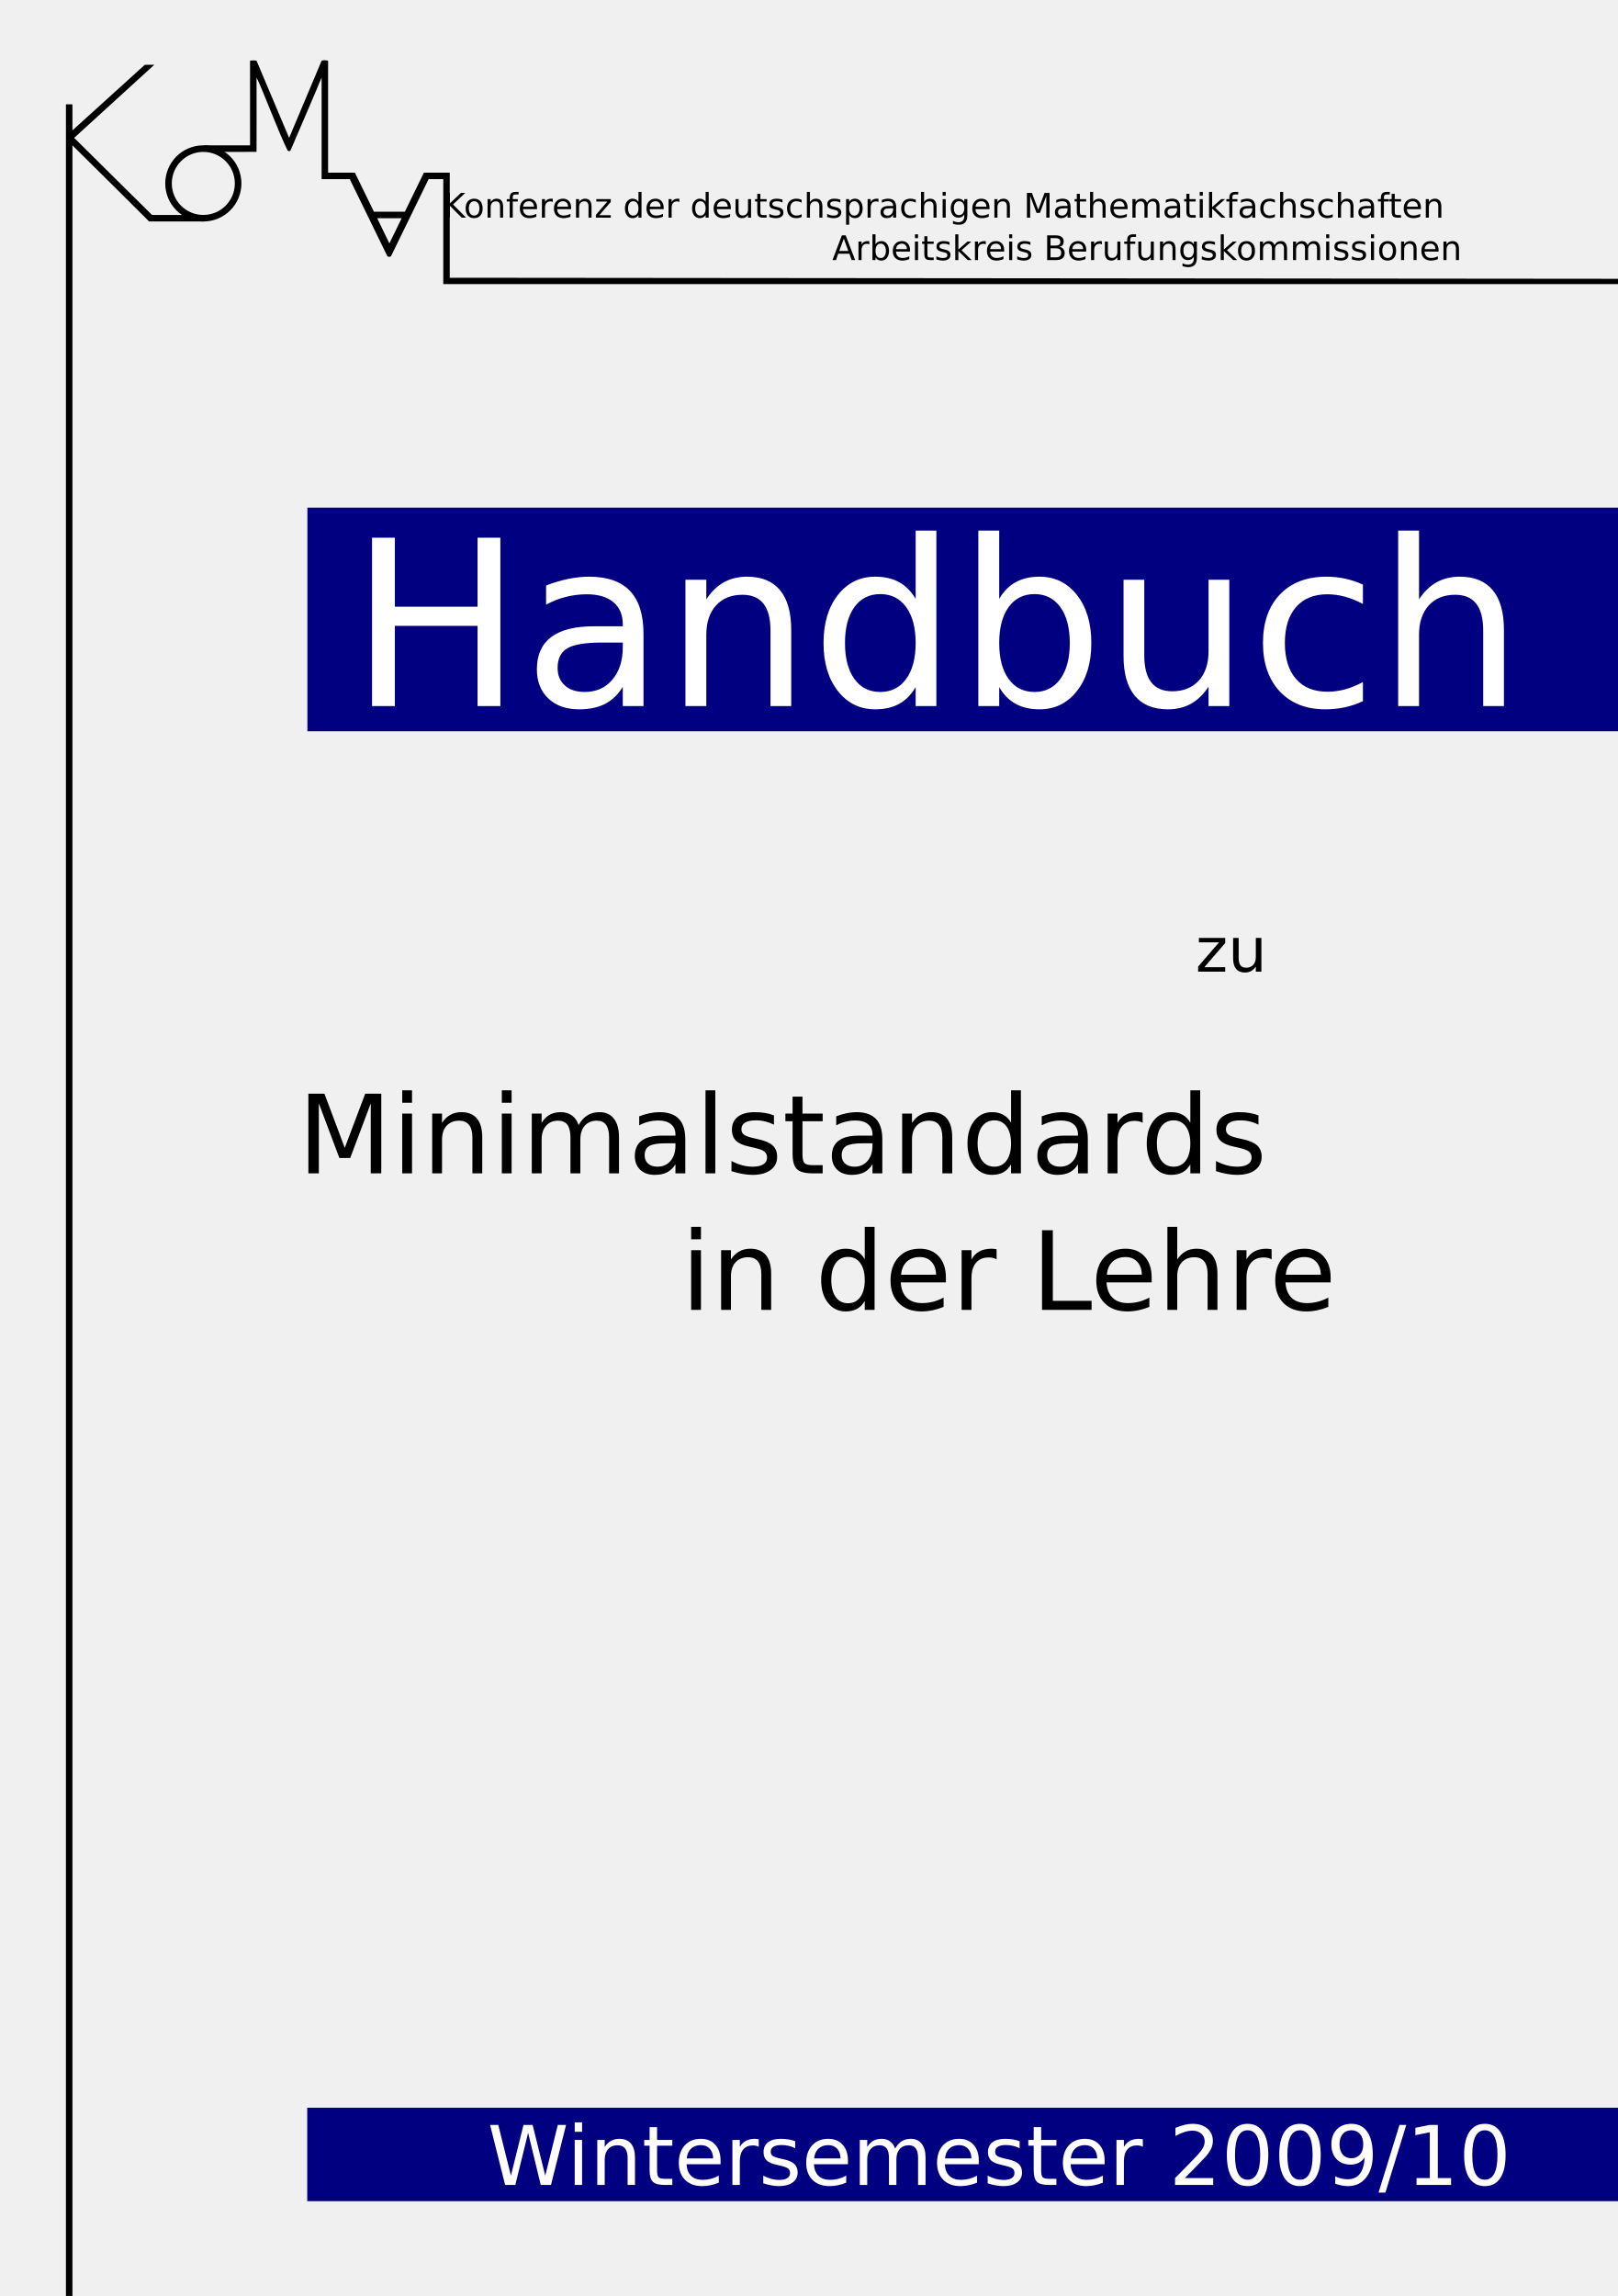
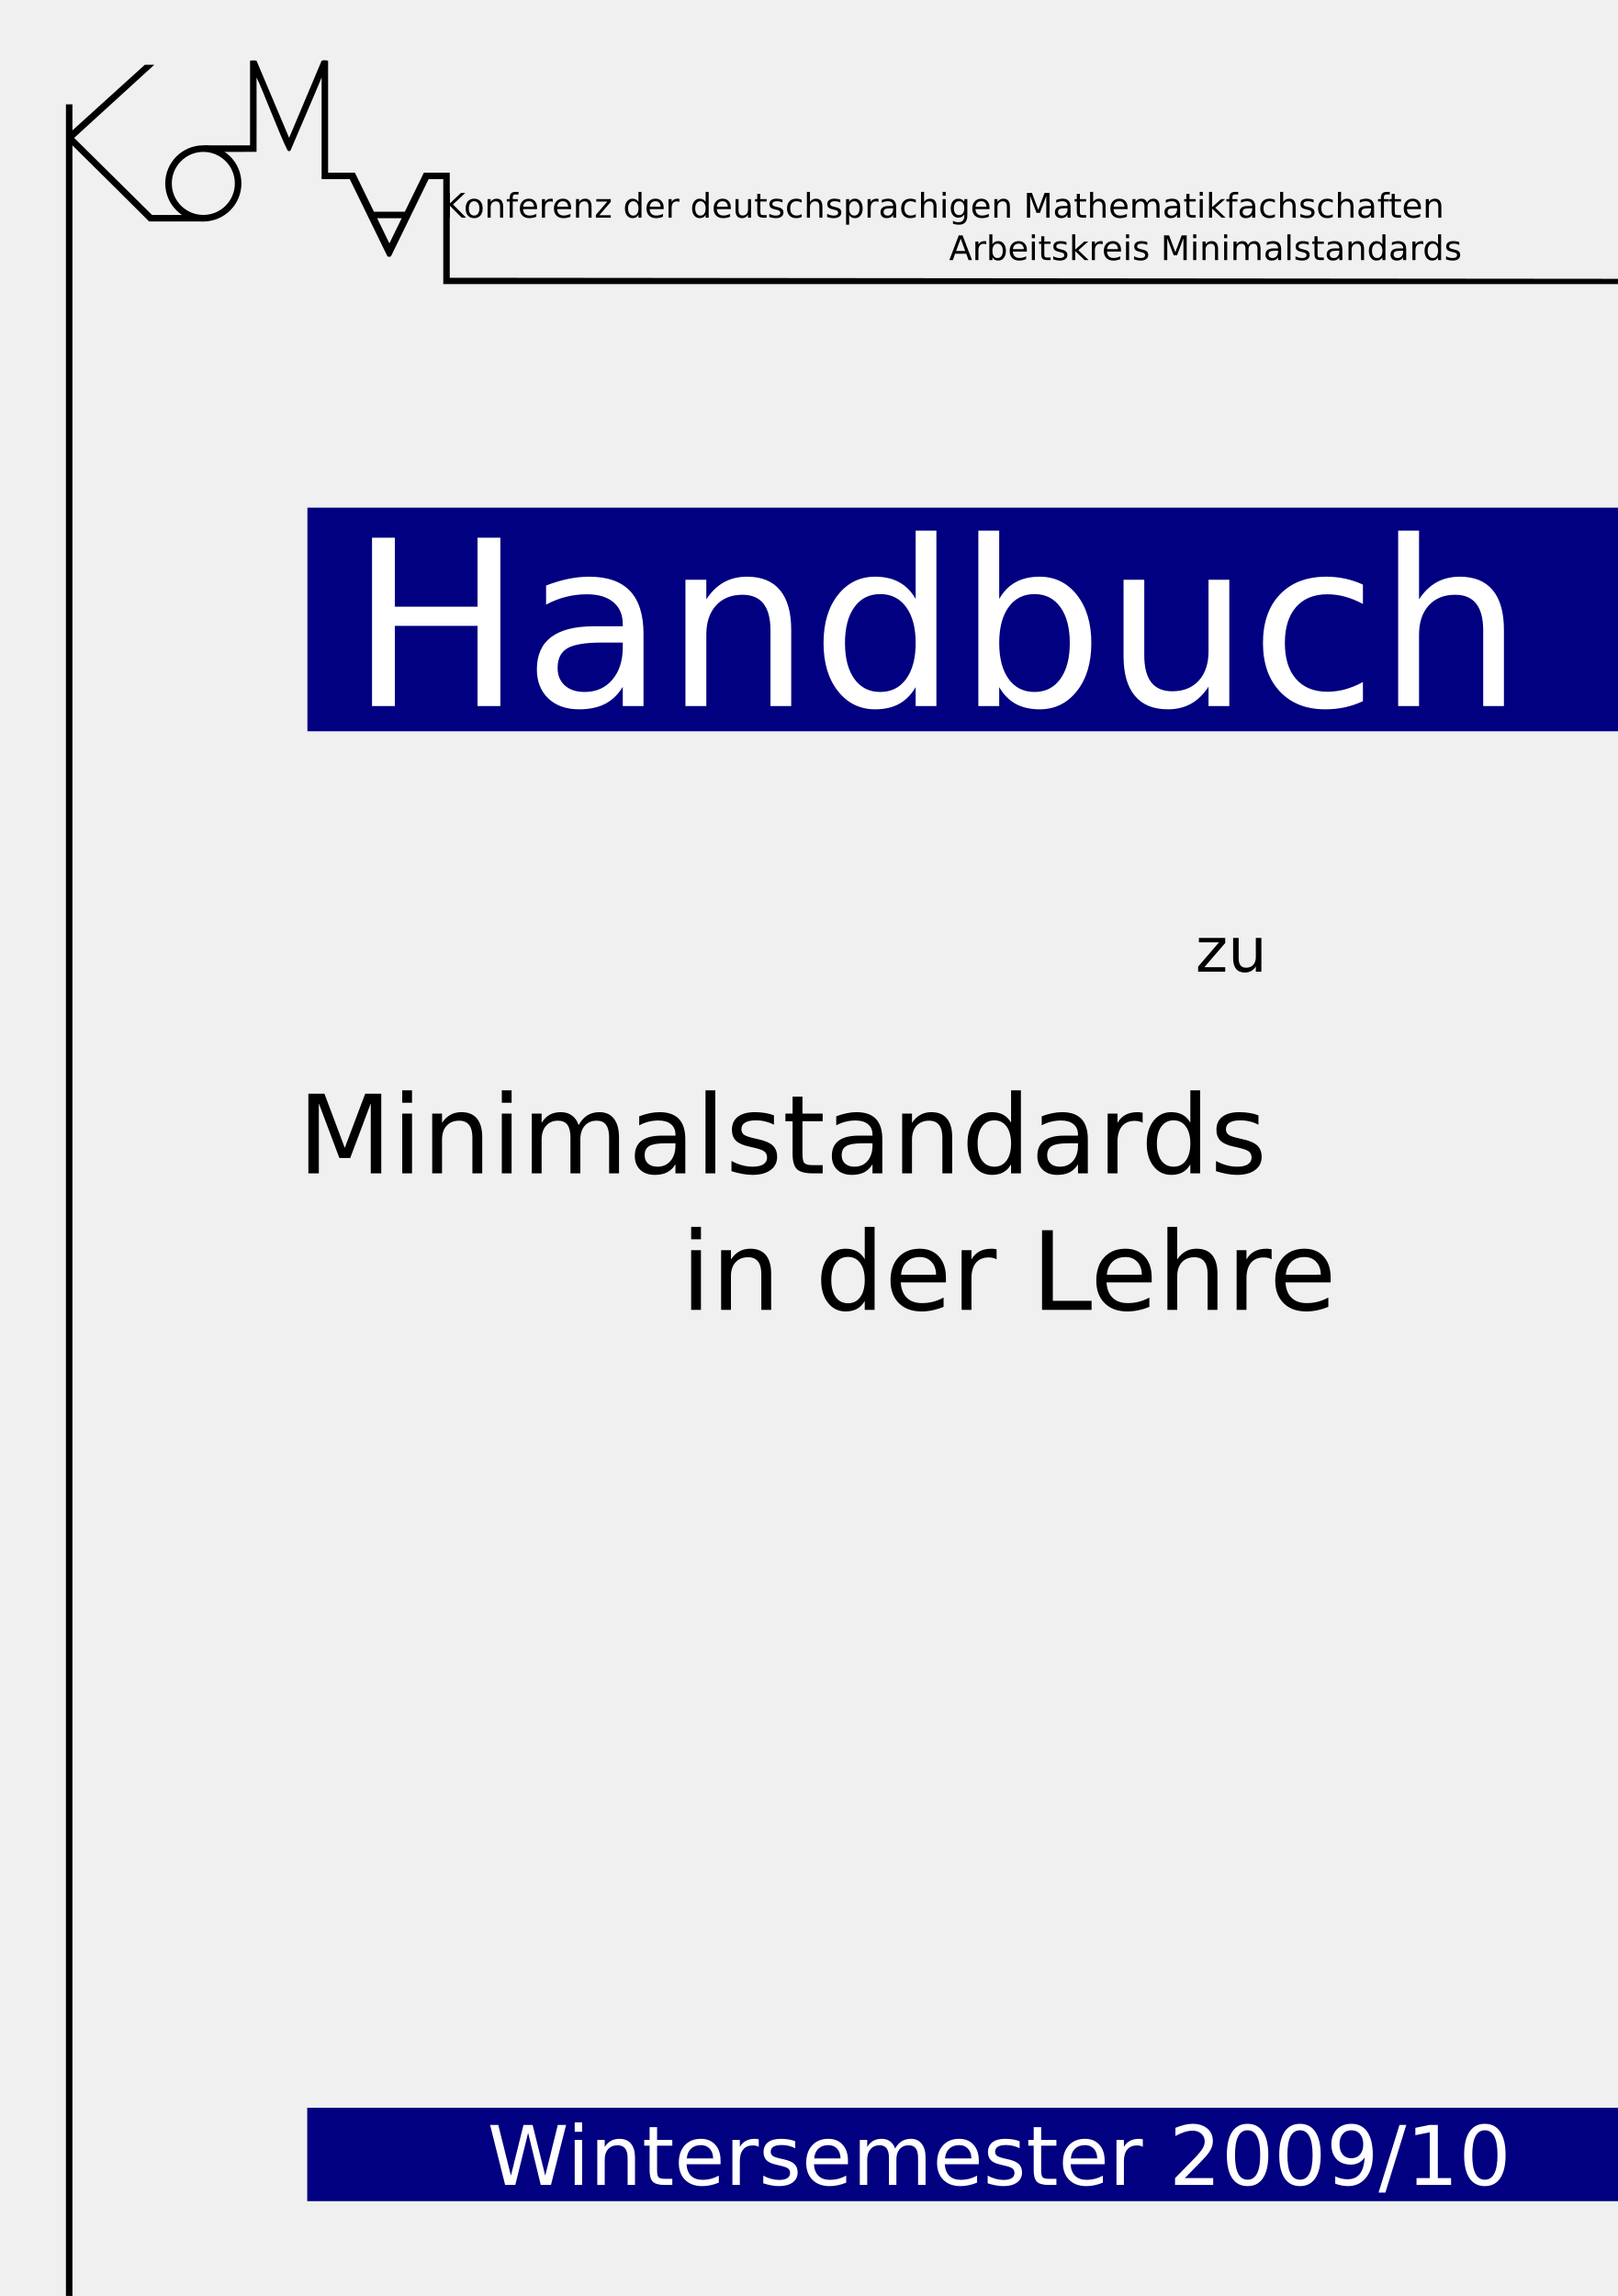
<svg xmlns="http://www.w3.org/2000/svg" width="524.409" height="744.094" id="svg2383" version="1.0">
  <defs id="defs3">
    </defs>
  <g id="layer1">
-     <text id="text3179" y="70.543" x="488.136" style="font-size:11px;font-style:normal;font-variant:normal;font-weight:normal;font-stretch:normal;text-align:start;line-height:125%;writing-mode:lr-tb;text-anchor:start;fill:#000000;fill-opacity:1;stroke:none;stroke-width:1px;stroke-linecap:butt;stroke-linejoin:miter;stroke-opacity:1;font-family:Bitstream Charter;-inkscape-font-specification:Bitstream Charter" xml:space="preserve">
+     <text id="text3179" y="70.543" x="488.136" style="font-size:11px;font-style:normal;font-variant:normal;font-weight:normal;font-stretch:normal;text-align:start;line-height:125%;writing-mode:lr-tb;text-anchor:start;fill:#000000;fill-opacity:1;stroke:none;font-family:Bitstream Charter;-inkscape-font-specification:Bitstream Charter" xml:space="preserve">
      <tspan style="font-size:11px;font-style:normal;font-variant:normal;font-weight:normal;font-stretch:normal;text-align:end;line-height:125%;writing-mode:lr-tb;text-anchor:end;font-family:Bitstream Vera Sans;-inkscape-font-specification:Bitstream Vera Sans" id="tspan3183" y="70.543" x="488.136">Konferenz der deutschsprachigen Mathematikfachschaften</tspan>
-       <tspan style="font-size:11px;font-style:normal;font-variant:normal;font-weight:normal;font-stretch:normal;text-align:end;line-height:125%;writing-mode:lr-tb;text-anchor:end;font-family:Bitstream Vera Sans;-inkscape-font-specification:Bitstream Vera Sans" y="84.293" x="488.136" id="tspan3856">Arbeitskreis Berufungskommissionen</tspan>
+       <tspan style="font-size:11px;font-style:normal;font-variant:normal;font-weight:normal;font-stretch:normal;text-align:end;line-height:125%;writing-mode:lr-tb;text-anchor:end;font-family:Bitstream Vera Sans;-inkscape-font-specification:Bitstream Vera Sans" y="84.293" x="488.136" id="tspan3856">Arbeitskreis Minimalstandards</tspan>
    </text>
    <flowRoot style="font-size:40px;font-style:normal;font-weight:normal;fill:#000000;fill-opacity:1;stroke:none;stroke-width:1px;stroke-linecap:butt;stroke-linejoin:miter;stroke-opacity:1;font-family:Bitstream Vera Sans" id="flowRoot3335" xml:space="preserve" transform="matrix(0.6380588,0,0,0.6380588,9.808608,9.582591)">
      <flowRegion id="flowRegion3337">
        <rect y="196.763" x="66.67" height="130.31" width="301.025" id="rect3339" />
      </flowRegion>
      <flowPara id="flowPara3341" />
    </flowRoot>
    <text id="text3390" y="164.133" x="379.128" style="font-size:25.522px;font-style:normal;font-weight:normal;fill:#000000;fill-opacity:1;stroke:none;stroke-width:1px;stroke-linecap:butt;stroke-linejoin:miter;stroke-opacity:1;font-family:Bitstream Vera Sans" xml:space="preserve">
      <tspan y="164.133" x="379.128" id="tspan3392" />
    </text>
    <flowRoot xml:space="preserve" id="flowRoot3522" style="font-size:40px;font-style:normal;font-weight:normal;fill:#000000;fill-opacity:1;stroke:none;stroke-width:1px;stroke-linecap:butt;stroke-linejoin:miter;stroke-opacity:1;font-family:Bitstream Vera Sans" transform="matrix(0.6380588,0,0,0.6380588,9.808608,9.582591)">
      <flowRegion id="flowRegion3524">
        <rect id="rect3526" width="218.193" height="216.173" x="64.65" y="377.58" />
      </flowRegion>
      <flowPara id="flowPara3528" />
    </flowRoot>
    <flowRoot xml:space="preserve" id="flowRoot3530" style="font-size:40px;font-style:normal;font-weight:normal;fill:#000000;fill-opacity:1;stroke:none;stroke-width:1px;stroke-linecap:butt;stroke-linejoin:miter;stroke-opacity:1;font-family:Bitstream Vera Sans" transform="matrix(0.6380588,0,0,0.6380588,9.808608,9.582591)">
      <flowRegion id="flowRegion3532">
        <rect id="rect3534" width="120.208" height="91.924" x="64.65" y="379.601" />
      </flowRegion>
      <flowPara id="flowPara3536" />
    </flowRoot>
    <flowRoot xml:space="preserve" id="flowRoot3538" style="font-size:40px;font-style:normal;font-weight:normal;fill:#000000;fill-opacity:1;stroke:none;stroke-width:1px;stroke-linecap:butt;stroke-linejoin:miter;stroke-opacity:1;font-family:Bitstream Vera Sans" transform="matrix(0.6380588,0,0,0.6380588,9.808608,9.582591)">
      <flowRegion id="flowRegion3540">
        <rect id="rect3542" width="633.366" height="583.868" x="61.619" y="355.357" />
      </flowRegion>
      <flowPara id="flowPara3544" />
    </flowRoot>
    <rect style="opacity:1;fill:#000080;fill-opacity:1;stroke:none;stroke-width:2;stroke-linejoin:miter;stroke-miterlimit:4;stroke-dasharray:none;stroke-dashoffset:0;stroke-opacity:1" id="rect3050" width="425.13" height="72.477" x="99.641" y="164.516" />
    <text xml:space="preserve" style="font-size:74.836px;font-style:normal;font-weight:normal;fill:#ffffff;fill-opacity:1;stroke:none;stroke-width:1px;stroke-linecap:butt;stroke-linejoin:miter;stroke-opacity:1;font-family:Bitstream Vera Sans" x="113.244" y="228.818" id="text3054">
      <tspan id="tspan3056" x="113.244" y="228.818">Handbuch</tspan>
    </text>
    <text xml:space="preserve" style="font-size:35.406px;font-style:normal;font-weight:normal;fill:#000000;fill-opacity:1;stroke:none;font-family:Bitstream Vera Sans" x="489.445" y="314.9" id="text3058">
      <tspan id="tspan3060" x="489.445" y="314.9" style="font-size:20px;text-align:end;text-anchor:end">zu</tspan>
      <tspan x="489.445" y="339.9" style="font-size:20px;text-align:end;text-anchor:end" id="tspan2441" />
      <tspan x="489.445" y="380.256" style="text-align:end;text-anchor:end" id="tspan3858">Minimalstandards</tspan>
      <tspan x="489.445" y="424.513" id="tspan3068" style="text-align:end;text-anchor:end">in der Lehre</tspan>
    </text>
    <rect style="opacity:1;fill:#000080;fill-opacity:1;stroke:none;stroke-width:2;stroke-linejoin:miter;stroke-miterlimit:4;stroke-dasharray:none;stroke-dashoffset:0;stroke-opacity:1" id="rect3072" width="425.189" height="30.275" x="99.581" y="683.085" />
    <text xml:space="preserve" style="font-size:26.686px;font-style:normal;font-weight:normal;fill:#ffffff;fill-opacity:1;stroke:none;font-family:Bitstream Vera Sans" x="157.959" y="708.107" id="text3074">
      <tspan id="tspan3076" x="157.959" y="708.107" style="fill:#ffffff">Wintersemester 2009/10</tspan>
    </text>
    <g id="g3990" transform="matrix(0.2108666,0,0,0.2108666,21.37029,19.52368)">
      <path id="path2468" d="M 135.772,7.019 L 12.653,119.303 L 132.338,237.803 L 201.11,237.803 L 211.333,247.803 L 127.875,247.803 C 115.193,235.113 47.501,167.736 10,130.803 L 10,3436.039 L -4.711509e-15,3436.039 L -4.711509e-15,67.803 L 10,67.803 L 10,107.79 L 121.312,6.934" style="fill:#000000" />
      <g transform="translate(-2,-13.19704)" id="g3993">
        <path transform="matrix(1.04314,0,0,1.04314,-10.80266,-6.119047)" d="m 266,200 c 0,28.317 -22.956,51.273 -51.273,51.273 -28.317,0 -51.273,-22.956 -51.273,-51.273 0,-28.317 22.956,-51.273 51.273,-51.273 28.317,0 51.273,22.956 51.273,51.273 z" id="path3995" style="opacity:1;fill:none;fill-opacity:1;stroke:#000000;stroke-width:9.678;stroke-linejoin:miter;stroke-miterlimit:3.5;stroke-dasharray:none;stroke-dashoffset:0;stroke-opacity:1" />
      </g>
      <path id="path3997" d="M 212.117,130.803 C 228.938,130.803 266.587,130.803 283,130.803 L 283,0.803 C 285.876,0.059 291.054,0.065 293,0.803 L 343.091,119.303 L 393,0.803 C 395.197,-0.359 400.292,-0.172 403,0.803 L 403,172.797 L 444.162,172.797 L 473.429,232.803 L 520.941,232.803 L 550.208,172.797 L 589.967,172.797 L 589.967,334.294 L 2390.974,335.925 L 2392.054,344.037 L 580.005,344.037 L 580.005,182.79 L 557.44,182.79 L 499.714,301.146 C 497.753,302.58 496.18,302.487 494.078,301.191 L 436.33,182.79 L 393,182.79 L 393,26.52 C 389.535,35.684 354.792,116.2 345.216,138.621 C 343.572,140.008 342.702,140.2 340.841,138.792 C 329.262,116.967 301.076,41.816 293,26.52 C 293.198,39.023 292.936,137.259 293,140.803 C 279.945,141.013 231.638,140.718 220.896,140.803 M 516.063,242.803 L 478.427,242.803 L 497.185,281.509" style="fill:#000000" />
    </g>
  </g>
  <g id="g3444" />
</svg>
